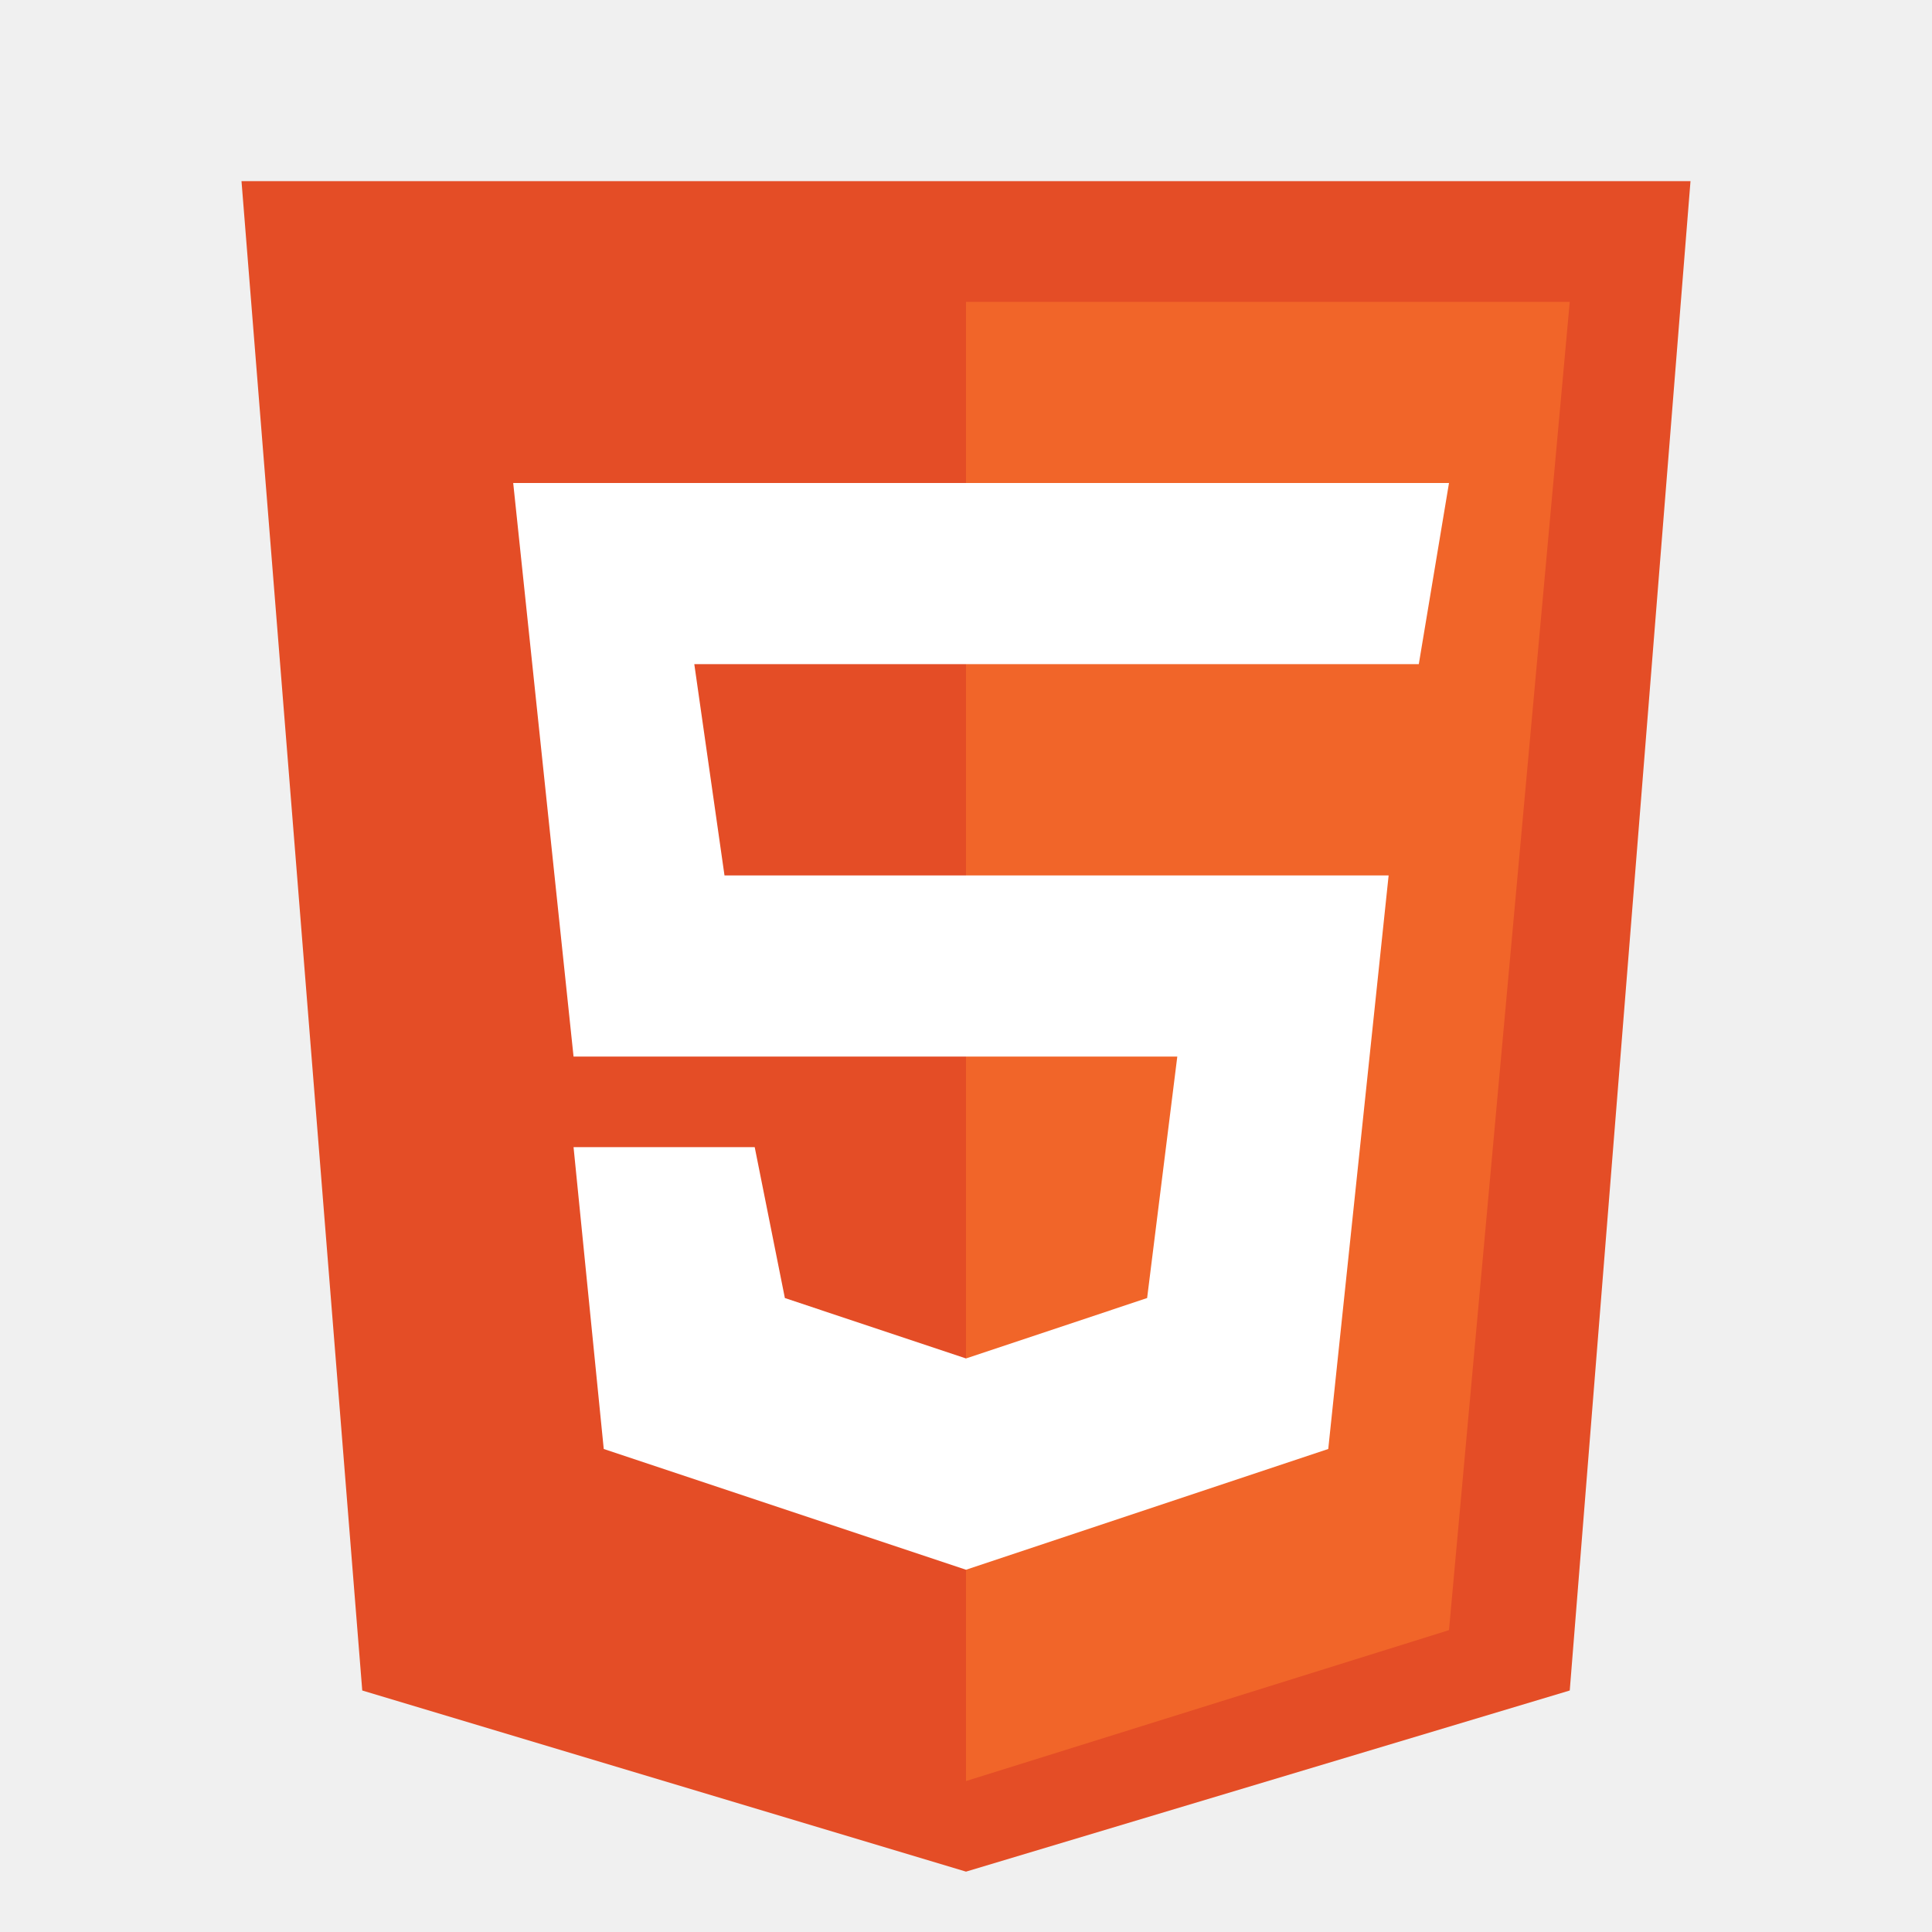
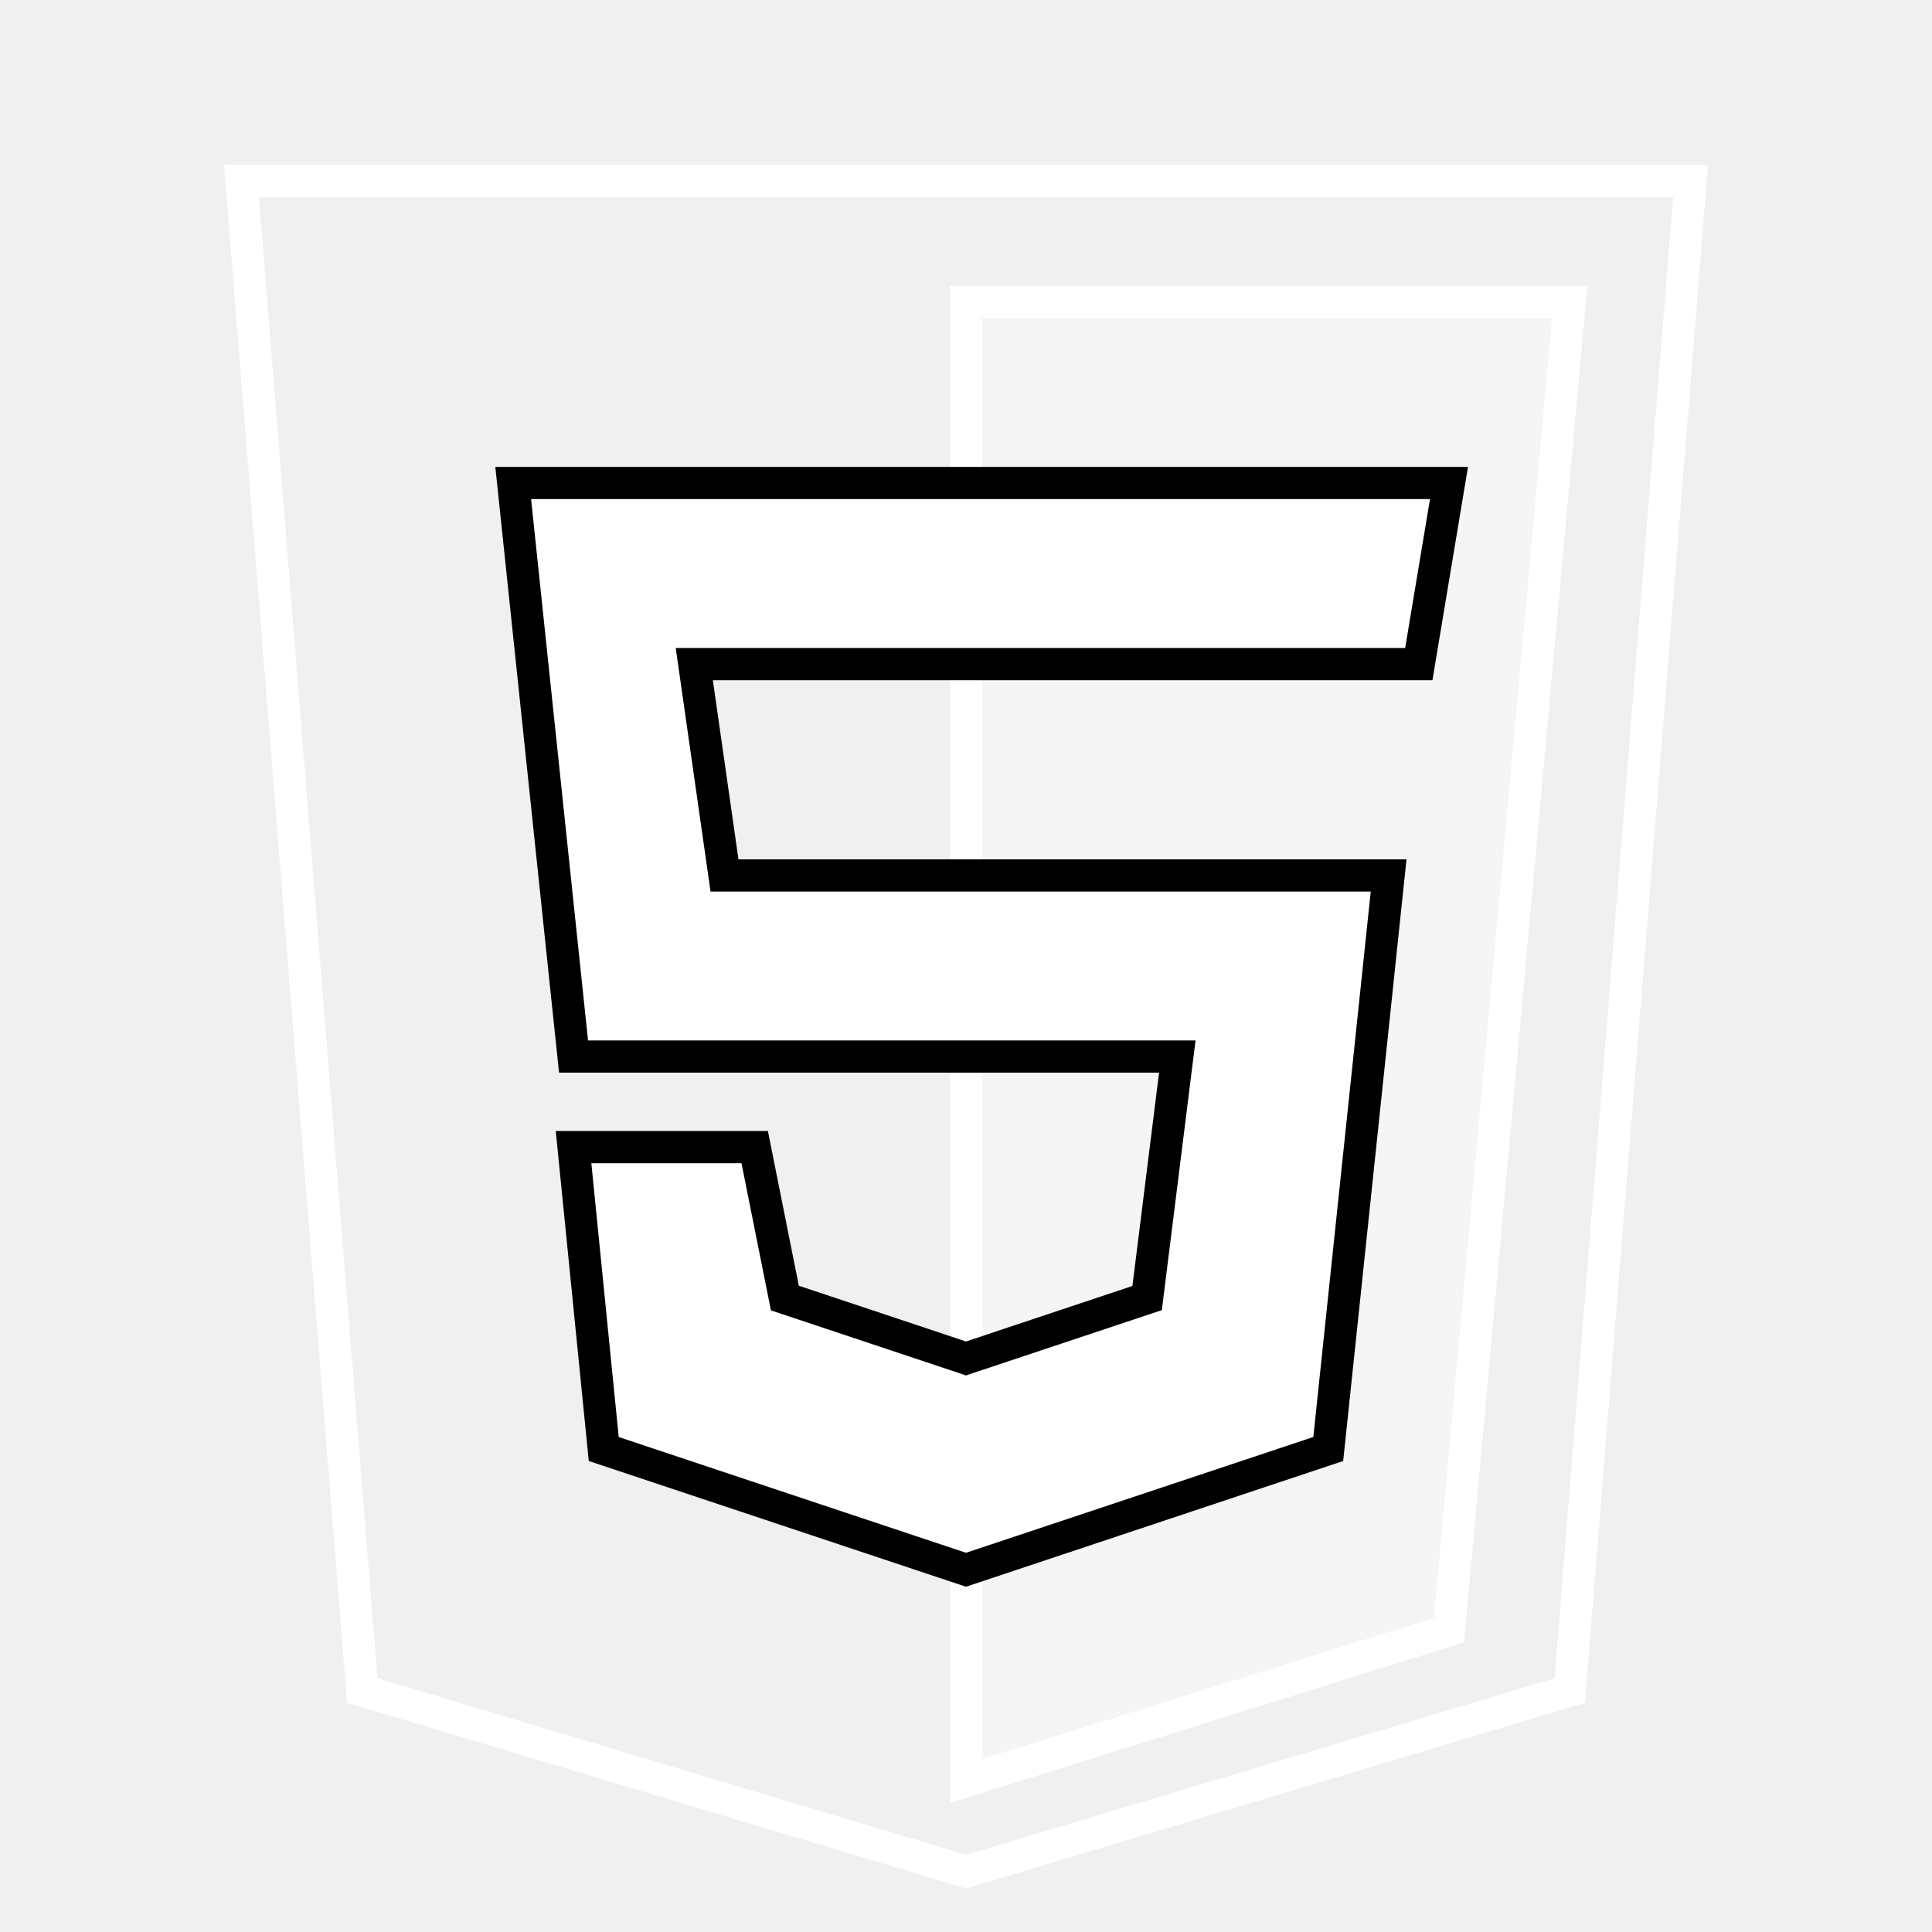
<svg xmlns="http://www.w3.org/2000/svg" width="60" height="60" viewBox="0 0 60 60" fill="none">
-   <path d="M11.25 52.5L7.5 5.625H52.5L48.75 52.5L30 58.125L11.25 52.5Z" fill="#E44D26" />
-   <path d="M48.75 9.375H30V55.312L45 50.625L48.75 9.375Z" fill="#F16529" />
-   <path d="M17.812 32.812L15.938 15H45L44.062 20.625H21.562L22.5 27.188H43.125L41.25 45L30 48.75L18.75 45L17.812 35.625H23.438L24.375 40.312L30 42.188L35.625 40.312L36.562 32.812H17.812Z" fill="white" />
+   <path d="M11.25 52.5L7.5 5.625H52.5L48.75 52.5L30 58.125L11.25 52.5Z" fill="#none" stroke-width="1px" stroke="#fff" />
+   <path d="M48.75 9.375H30V55.312L45 50.625L48.75 9.375Z" fill="#ffffff50" stroke-width="1px" stroke="#fff" />
+   <path d="M17.812 32.812L15.938 15H45L44.062 20.625H21.562L22.5 27.188H43.125L41.25 45L30 48.75L18.75 45L17.812 35.625H23.438L24.375 40.312L30 42.188L35.625 40.312L36.562 32.812H17.812Z" fill="white" stroke-width="1px" stroke="#000" />
</svg>
